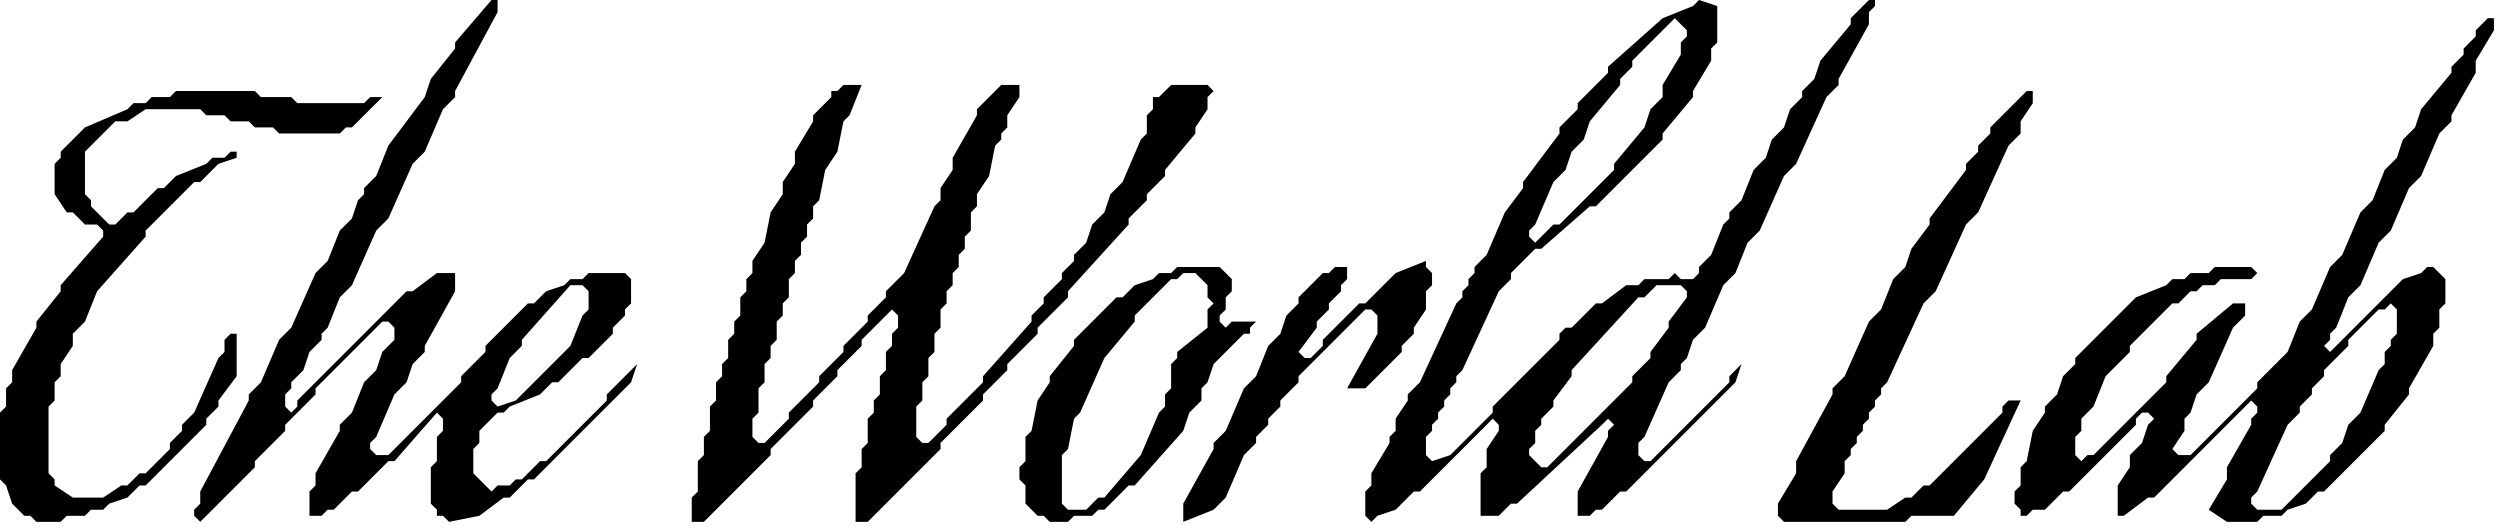
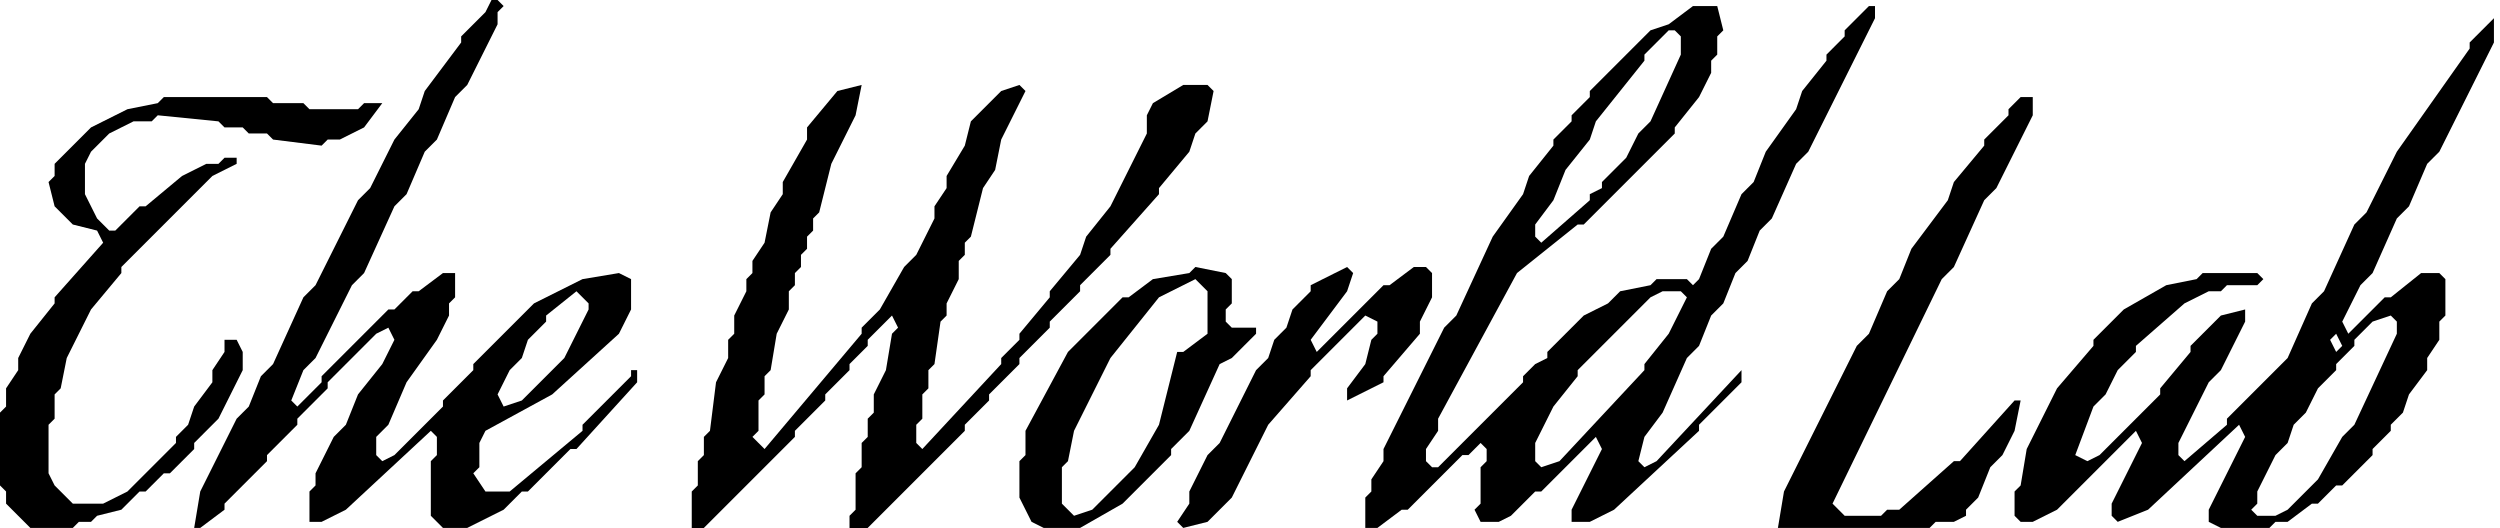
<svg xmlns="http://www.w3.org/2000/svg" width="412" height="87" viewBox="0 0 412 87">
-   <path fill="#000000" fill-rule="evenodd" d="M201,44 L194,44 L193,45 L191,45 L190,46 L187,47 L185,49 L184,49 L177,56 L177,57 L173,62 L173,63 L171,66 L170,71 L169,72 L169,76 L168,77 L168,79 L169,80 L169,83 L171,85 L172,85 L173,86 L176,86 L177,85 L180,85 L181,84 L182,84 L186,80 L187,80 L195,71 L196,68 L198,66 L198,64 L199,63 L200,60 L205,55 L206,55 L206,54 L207,53 L203,53 L202,54 L201,53 L201,52 L202,51 L202,49 L203,48 L203,46Z M197,45 L199,47 L199,49 L200,50 L199,51 L199,54 L194,58 L194,59 L193,60 L193,64 L192,65 L192,67 L191,68 L188,75 L182,82 L181,82 L179,84 L176,84 L175,83 L175,75 L176,74 L177,69 L178,68 L182,59 L187,53 L187,52 L193,46 L194,46 L195,45Z M235,43 L230,45 L225,50 L224,50 L218,56 L218,57 L216,59 L215,59 L214,58 L217,54 L217,53 L219,51 L219,50 L221,48 L221,47 L222,46 L222,44 L220,44 L219,45 L218,45 L214,49 L214,50 L212,52 L211,55 L209,57 L207,62 L205,64 L202,71 L200,73 L200,74 L195,83 L195,86 L200,84 L202,82 L205,75 L207,73 L207,72 L209,70 L209,69 L211,67 L211,66 L214,63 L214,62 L225,51 L226,51 L227,52 L227,55 L222,64 L225,64 L231,58 L231,57 L233,55 L233,54 L235,51 L235,48 L236,47 L236,45 L235,44Z M335,15 L334,15 L328,21 L328,22 L326,24 L326,25 L324,27 L324,28 L318,36 L318,37 L315,41 L314,44 L312,46 L310,51 L308,53 L304,62 L302,64 L302,65 L296,76 L296,78 L293,83 L293,85 L294,86 L314,86 L315,85 L322,85 L327,79 L333,66 L331,66 L330,67 L330,68 L318,80 L317,80 L315,82 L314,82 L311,84 L303,84 L302,83 L302,81 L304,78 L304,76 L305,75 L305,74 L306,73 L306,72 L307,71 L307,70 L308,69 L308,68 L309,67 L309,66 L310,65 L310,64 L311,63 L317,50 L319,48 L324,37 L326,35 L331,24 L333,22 L333,20 L335,17Z M63,16 L61,16 L60,17 L49,17 L48,16 L43,16 L42,15 L29,15 L28,16 L25,16 L24,17 L22,17 L21,18 L14,21 L10,25 L10,26 L9,27 L9,32 L11,35 L12,35 L14,37 L16,37 L17,38 L17,39 L10,47 L10,48 L6,53 L6,54 L2,61 L2,63 L1,64 L1,67 L0,68 L0,79 L1,80 L2,83 L4,85 L5,85 L6,86 L10,86 L11,85 L14,85 L15,84 L17,84 L18,83 L21,82 L23,80 L24,80 L34,70 L34,69 L36,67 L36,66 L39,62 L39,55 L38,55 L37,56 L37,58 L36,59 L32,68 L30,70 L30,71 L28,73 L28,74 L24,78 L23,78 L21,80 L20,80 L17,82 L12,82 L9,80 L9,79 L8,78 L8,67 L9,66 L9,63 L10,62 L10,60 L12,57 L12,55 L14,53 L16,48 L24,39 L24,38 L32,30 L33,30 L36,27 L39,26 L39,25 L38,25 L37,26 L35,26 L34,27 L29,29 L27,31 L26,31 L22,35 L21,35 L19,37 L18,37 L15,34 L15,33 L14,32 L14,25 L19,20 L21,20 L24,18 L33,18 L34,19 L37,19 L38,20 L41,20 L42,21 L45,21 L46,22 L56,22 L57,21 L58,21Z M200,15 L199,14 L193,14 L191,16 L190,16 L190,18 L189,19 L189,22 L188,23 L185,30 L183,32 L182,35 L180,37 L179,40 L177,42 L177,43 L175,45 L175,46 L172,49 L172,50 L170,52 L170,53 L162,62 L162,63 L156,69 L156,70 L153,73 L152,73 L151,72 L151,67 L152,66 L152,63 L153,62 L153,59 L154,58 L154,55 L155,54 L155,51 L156,50 L156,48 L157,47 L157,45 L158,44 L158,42 L159,41 L159,39 L160,38 L160,35 L161,34 L161,32 L163,29 L164,24 L165,23 L165,22 L166,21 L166,19 L168,16 L168,14 L165,14 L161,18 L161,19 L157,26 L157,28 L155,31 L155,33 L154,34 L149,45 L146,48 L146,49 L143,52 L143,53 L139,57 L139,58 L135,62 L135,63 L130,68 L130,69 L126,73 L125,73 L124,72 L124,69 L125,68 L125,64 L126,63 L126,60 L127,59 L127,57 L128,56 L128,53 L129,52 L129,50 L130,49 L130,46 L131,45 L131,43 L132,42 L132,40 L133,39 L133,37 L134,36 L134,34 L135,33 L136,28 L138,25 L139,20 L140,19 L142,14 L139,14 L138,15 L137,15 L137,16 L134,19 L134,20 L131,25 L131,27 L129,30 L129,32 L127,35 L126,40 L124,43 L124,45 L123,46 L123,48 L122,49 L122,52 L121,53 L121,55 L120,56 L120,59 L119,60 L119,62 L118,63 L118,66 L117,67 L117,71 L116,72 L116,75 L115,76 L115,81 L114,82 L114,86 L116,86 L127,75 L127,74 L134,67 L134,66 L138,62 L138,61 L142,57 L142,56 L147,51 L148,52 L148,54 L147,55 L147,57 L146,58 L146,61 L145,62 L145,65 L144,66 L144,68 L143,69 L143,73 L142,74 L142,77 L141,78 L141,86 L143,86 L155,74 L155,73 L162,66 L162,65 L166,61 L166,60 L171,55 L171,54 L176,49 L176,48 L186,37 L186,36 L189,33 L189,32 L192,29 L192,28 L197,22 L197,21 L199,18 L199,16Z M411,3 L410,3 L408,5 L408,6 L406,8 L406,9 L404,11 L404,12 L399,18 L398,21 L396,23 L395,26 L393,28 L391,33 L389,35 L386,42 L384,44 L381,51 L379,53 L377,58 L372,63 L372,64 L361,75 L359,75 L358,74 L360,71 L360,69 L361,68 L362,65 L364,63 L368,54 L370,52 L370,50 L368,50 L362,55 L362,56 L357,62 L357,63 L345,75 L344,75 L343,76 L342,75 L342,72 L343,71 L343,69 L345,67 L347,62 L351,58 L351,57 L358,50 L359,50 L361,48 L362,48 L363,47 L365,47 L366,46 L371,46 L372,45 L371,44 L365,44 L364,45 L361,45 L360,46 L358,46 L357,47 L352,49 L342,59 L342,60 L340,62 L339,65 L337,67 L337,68 L335,71 L334,76 L333,77 L333,80 L332,81 L332,83 L333,84 L333,85 L334,85 L335,84 L337,84 L340,81 L341,81 L352,70 L352,69 L353,68 L354,68 L355,69 L354,70 L353,73 L351,75 L351,77 L349,80 L349,85 L350,85 L354,82 L355,82 L371,66 L372,67 L372,68 L371,69 L371,70 L367,77 L367,79 L364,84 L367,86 L372,86 L373,85 L376,85 L377,84 L380,83 L382,81 L383,81 L393,71 L393,70 L397,65 L397,64 L401,57 L401,55 L402,54 L402,51 L403,50 L403,46 L401,44 L400,44 L399,45 L396,46 L385,57 L384,56 L384,55 L385,54 L387,49 L389,47 L392,40 L394,38 L397,31 L399,29 L402,22 L404,20 L404,19 L408,12 L408,10 L411,5Z M383,57 L384,56 L385,57 L384,58Z M394,50 L395,51 L395,55 L394,56 L394,57 L393,58 L393,60 L392,61 L389,68 L387,70 L386,73 L384,75 L384,76 L376,84 L372,84 L371,83 L371,82 L372,81 L377,70 L379,68 L379,67 L381,65 L381,64 L383,62 L383,61 L387,57 L387,56 L392,51 L393,51Z M309,0 L308,0 L305,3 L305,4 L300,10 L299,13 L297,15 L297,16 L295,18 L294,21 L292,23 L291,26 L289,28 L287,33 L285,35 L285,36 L284,37 L282,42 L280,44 L280,45 L279,46 L277,46 L276,45 L275,46 L271,46 L270,47 L268,47 L264,50 L263,50 L259,54 L258,54 L257,55 L257,56 L246,67 L246,68 L239,75 L236,76 L235,75 L235,72 L236,71 L236,70 L237,69 L237,68 L238,67 L238,66 L239,65 L239,64 L240,63 L240,62 L241,61 L247,48 L249,46 L249,45 L253,41 L254,41 L262,34 L263,34 L274,23 L274,22 L279,16 L279,15 L282,10 L282,8 L283,7 L283,1 L280,0 L279,1 L274,3 L265,11 L265,12 L260,17 L260,18 L257,21 L257,22 L251,30 L251,31 L248,35 L245,42 L243,44 L243,45 L242,46 L242,47 L241,48 L241,49 L240,50 L234,63 L232,65 L232,66 L230,69 L230,71 L229,72 L229,73 L226,78 L226,80 L225,81 L225,85 L226,86 L227,85 L230,84 L233,81 L234,81 L246,69 L247,70 L247,71 L245,74 L245,77 L244,78 L244,85 L247,85 L249,83 L250,83 L264,70 L265,71 L265,72 L260,81 L260,85 L262,85 L263,84 L264,84 L267,81 L268,81 L286,63 L287,60 L285,62 L285,63 L272,76 L271,76 L270,75 L270,73 L271,72 L275,63 L277,61 L277,60 L278,59 L279,56 L281,54 L284,47 L286,45 L288,40 L290,38 L294,29 L296,27 L301,16 L303,14 L303,13 L308,4 L308,2 L309,1Z M264,70 L265,69 L266,70 L265,71Z M277,47 L278,48 L278,49 L275,53 L275,54 L272,58 L272,59 L269,62 L269,63 L255,77 L254,77 L252,75 L252,74 L253,73 L253,71 L254,70 L254,69 L256,67 L256,66 L259,62 L259,61 L270,49 L271,49 L273,47Z M276,3 L278,5 L278,6 L277,7 L277,9 L274,14 L274,16 L272,18 L271,21 L266,27 L266,28 L257,37 L256,37 L253,40 L252,39 L252,38 L253,37 L256,30 L258,28 L259,25 L261,23 L262,20 L267,14 L267,13 L269,11 L269,10Z M82,0 L81,0 L75,7 L75,8 L71,13 L70,16 L64,24 L62,29 L60,31 L60,32 L59,33 L58,36 L56,38 L54,43 L52,45 L48,54 L46,56 L43,63 L41,65 L41,66 L33,81 L33,83 L32,84 L32,85 L33,86 L42,77 L42,76 L47,71 L47,70 L52,65 L52,64 L63,53 L64,53 L65,54 L65,56 L63,58 L62,61 L60,63 L58,68 L56,70 L56,71 L52,78 L52,80 L51,81 L51,85 L53,85 L54,84 L55,84 L58,81 L59,81 L64,76 L65,76 L72,68 L73,69 L73,71 L72,72 L72,76 L71,77 L71,83 L72,84 L72,85 L73,85 L74,86 L79,85 L83,82 L84,82 L87,79 L88,79 L104,63 L105,60 L100,65 L100,66 L90,76 L89,76 L86,79 L85,79 L84,80 L82,80 L81,81 L78,78 L78,74 L79,73 L79,71 L82,68 L83,68 L84,67 L89,65 L91,63 L92,63 L96,59 L97,59 L101,55 L101,54 L103,52 L103,51 L104,50 L104,46 L103,45 L97,45 L96,46 L94,46 L93,47 L90,48 L88,50 L87,50 L80,57 L80,58 L76,62 L76,63 L64,75 L62,75 L61,74 L61,73 L62,72 L65,65 L67,63 L68,60 L70,58 L70,57 L75,48 L75,45 L72,45 L68,48 L67,48 L49,66 L49,67 L48,68 L47,67 L47,65 L48,64 L48,63 L50,61 L51,58 L53,56 L53,55 L54,54 L56,49 L58,47 L62,38 L64,36 L68,27 L70,25 L73,18 L75,16 L75,15 L82,2Z M96,47 L97,48 L97,51 L96,52 L94,57 L85,66 L82,67 L81,66 L81,65 L82,64 L84,59 L86,57 L86,56 L94,47Z" />
+   <path fill="#000000" fill-rule="evenodd" d="M 235,44 L 233,44 L 229,47 L 228,47 L 217,58 L 216,56 L 222,48 L 223,45 L 222,44 L 216,47 L 216,48 L 213,51 L 212,54 L 210,56 L 209,59 L 207,61 L 201,73 L 199,75 L 196,81 L 196,83 L 194,86 L 195,87 L 199,86 L 203,82 L 209,70 L 216,62 L 216,61 L 225,52 L 227,53 L 227,55 L 226,56 L 225,60 L 222,64 L 222,66 L 228,63 L 228,62 L 234,55 L 234,53 L 236,49 L 236,45 Z M 202,45 L 197,44 L 196,45 L 190,46 L 186,49 L 185,49 L 176,58 L 169,71 L 169,75 L 168,76 L 168,82 L 170,86 L 172,87 L 178,87 L 185,83 L 193,75 L 193,74 L 196,71 L 201,60 L 203,59 L 207,55 L 207,54 L 203,54 L 202,53 L 202,51 L 203,50 L 203,46 Z M 197,46 L 199,48 L 199,55 L 195,58 L 194,58 L 191,70 L 187,77 L 180,84 L 177,85 L 175,83 L 175,77 L 176,76 L 177,71 L 183,59 L 191,49 Z M 335,16 L 333,16 L 331,18 L 331,19 L 327,23 L 327,24 L 322,30 L 321,33 L 315,41 L 313,46 L 311,48 L 308,55 L 306,57 L 294,81 L 293,87 L 318,87 L 319,86 L 322,86 L 324,85 L 324,84 L 326,82 L 328,77 L 330,75 L 332,71 L 333,66 L 332,66 L 323,76 L 322,76 L 313,84 L 311,84 L 310,85 L 304,85 L 302,83 L 320,46 L 322,44 L 327,33 L 329,31 L 335,19 Z M 63,17 L 60,17 L 59,18 L 51,18 L 50,17 L 45,17 L 44,16 L 27,16 L 26,17 L 21,18 L 15,21 L 9,27 L 9,29 L 8,30 L 9,34 L 12,37 L 16,38 L 17,40 L 9,49 L 9,50 L 5,55 L 3,59 L 3,61 L 1,64 L 1,67 L 0,68 L 0,80 L 1,81 L 1,83 L 5,87 L 12,87 L 13,86 L 15,86 L 16,85 L 20,84 L 23,81 L 24,81 L 27,78 L 28,78 L 32,74 L 32,73 L 36,69 L 40,61 L 40,58 L 39,56 L 37,56 L 37,58 L 35,61 L 35,63 L 32,67 L 31,70 L 29,72 L 29,73 L 21,81 L 17,83 L 12,83 L 9,80 L 8,78 L 8,70 L 9,69 L 9,65 L 10,64 L 11,59 L 15,51 L 20,45 L 20,44 L 35,29 L 39,27 L 39,26 L 37,26 L 36,27 L 34,27 L 30,29 L 24,34 L 23,34 L 19,38 L 18,38 L 16,36 L 14,32 L 14,27 L 15,25 L 18,22 L 22,20 L 25,20 L 26,19 L 36,20 L 37,21 L 40,21 L 41,22 L 44,22 L 45,23 L 53,24 L 54,23 L 56,23 L 60,21 Z M 200,15 L 199,14 L 195,14 L 190,17 L 189,19 L 189,22 L 183,34 L 179,39 L 178,42 L 173,48 L 173,49 L 168,55 L 168,56 L 165,59 L 165,60 L 152,74 L 151,73 L 151,70 L 152,69 L 152,65 L 153,64 L 153,61 L 154,60 L 155,53 L 156,52 L 156,50 L 158,46 L 158,43 L 159,42 L 159,40 L 160,39 L 162,31 L 164,28 L 165,23 L 169,15 L 168,14 L 165,15 L 160,20 L 159,24 L 156,29 L 156,31 L 154,34 L 154,36 L 151,42 L 149,44 L 145,51 L 142,54 L 142,55 L 126,74 L 124,72 L 125,71 L 125,66 L 126,65 L 126,62 L 127,61 L 128,55 L 130,51 L 130,48 L 131,47 L 131,45 L 132,44 L 132,42 L 133,41 L 133,39 L 134,38 L 134,36 L 135,35 L 137,27 L 141,19 L 142,14 L 138,15 L 133,21 L 133,23 L 129,30 L 129,32 L 127,35 L 126,40 L 124,43 L 124,45 L 123,46 L 123,48 L 121,52 L 121,55 L 120,56 L 120,59 L 118,63 L 117,71 L 116,72 L 116,75 L 115,76 L 115,80 L 114,81 L 114,88 L 115,88 L 131,72 L 131,71 L 136,66 L 136,65 L 140,61 L 140,60 L 143,57 L 143,56 L 147,52 L 148,54 L 147,55 L 146,61 L 144,65 L 144,68 L 143,69 L 143,72 L 142,73 L 142,77 L 141,78 L 141,84 L 140,85 L 140,87 L 142,88 L 159,71 L 159,70 L 163,66 L 163,65 L 168,60 L 168,59 L 173,54 L 173,53 L 178,48 L 178,47 L 183,42 L 183,41 L 191,32 L 191,31 L 196,25 L 197,22 L 199,20 Z M 411,3 L 407,7 L 407,8 L 395,25 L 390,35 L 388,37 L 383,48 L 381,50 L 377,59 L 367,69 L 367,70 L 360,76 L 359,75 L 359,73 L 364,63 L 366,61 L 370,53 L 370,51 L 366,52 L 361,57 L 361,58 L 356,64 L 356,65 L 346,75 L 344,76 L 342,75 L 345,67 L 347,65 L 349,61 L 352,58 L 352,57 L 360,50 L 364,48 L 366,48 L 367,47 L 372,47 L 373,46 L 372,45 L 363,45 L 362,46 L 357,47 L 350,51 L 345,56 L 345,57 L 339,64 L 334,74 L 333,80 L 332,81 L 332,85 L 333,86 L 335,86 L 339,84 L 352,71 L 353,73 L 348,83 L 348,85 L 349,86 L 354,84 L 369,70 L 370,72 L 364,84 L 364,86 L 366,87 L 374,87 L 375,86 L 377,86 L 381,83 L 382,83 L 385,80 L 386,80 L 391,75 L 391,74 L 394,71 L 394,70 L 396,68 L 397,65 L 400,61 L 400,59 L 402,56 L 402,53 L 403,52 L 403,46 L 402,45 L 399,45 L 394,49 L 393,49 L 387,55 L 386,53 L 389,47 L 391,45 L 395,36 L 397,34 L 400,27 L 402,25 L 411,7 Z M 384,56 L 385,55 L 386,57 L 385,58 Z M 394,52 L 395,53 L 395,55 L 388,70 L 386,72 L 382,79 L 377,84 L 375,85 L 372,85 L 371,84 L 372,83 L 372,81 L 375,75 L 377,73 L 378,70 L 380,68 L 382,64 L 385,61 L 385,60 L 388,57 L 388,56 L 391,53 Z M 309,1 L 308,1 L 304,5 L 304,6 L 301,9 L 301,10 L 297,15 L 296,18 L 291,25 L 289,30 L 287,32 L 284,39 L 282,41 L 280,46 L 279,47 L 278,46 L 273,46 L 272,47 L 267,48 L 265,50 L 261,52 L 255,58 L 255,59 L 253,60 L 251,62 L 251,63 L 237,77 L 236,77 L 235,76 L 235,74 L 237,71 L 237,69 L 250,45 L 260,37 L 261,37 L 276,22 L 276,21 L 280,16 L 282,12 L 282,10 L 283,9 L 283,6 L 284,5 L 283,1 L 279,1 L 275,4 L 272,5 L 262,15 L 262,16 L 259,19 L 259,20 L 256,23 L 256,24 L 252,29 L 251,32 L 246,39 L 240,52 L 238,54 L 228,74 L 228,76 L 226,79 L 226,81 L 225,82 L 225,87 L 227,87 L 231,84 L 232,84 L 241,75 L 242,75 L 244,73 L 245,74 L 245,76 L 244,77 L 244,83 L 243,84 L 244,86 L 247,86 L 249,85 L 253,81 L 254,81 L 263,72 L 264,74 L 259,84 L 259,86 L 262,86 L 266,84 L 280,71 L 280,70 L 287,63 L 287,61 L 273,76 L 271,77 L 270,76 L 271,72 L 274,68 L 278,59 L 280,57 L 282,52 L 284,50 L 286,45 L 288,43 L 290,38 L 292,36 L 296,27 L 298,25 L 309,3 Z M 277,48 L 278,49 L 275,55 L 271,60 L 271,61 L 257,76 L 254,77 L 253,76 L 253,73 L 256,67 L 260,62 L 260,61 L 272,49 L 274,48 Z M 276,5 L 277,6 L 277,9 L 272,20 L 270,22 L 268,26 L 264,30 L 264,31 L 262,32 L 262,33 L 254,40 L 253,39 L 253,37 L 256,33 L 258,28 L 262,23 L 263,20 L 271,10 L 271,9 L 275,5 Z M 82,0 L 81,0 L 80,2 L 76,6 L 76,7 L 70,15 L 69,18 L 65,23 L 61,31 L 59,33 L 52,47 L 50,49 L 45,60 L 43,62 L 41,67 L 39,69 L 33,81 L 32,87 L 33,87 L 37,84 L 37,83 L 44,76 L 44,75 L 49,70 L 49,69 L 54,64 L 54,63 L 62,55 L 64,54 L 65,56 L 63,60 L 59,65 L 57,70 L 55,72 L 52,78 L 52,80 L 51,81 L 51,86 L 53,86 L 57,84 L 71,71 L 72,72 L 72,75 L 71,76 L 71,85 L 73,87 L 77,87 L 83,84 L 86,81 L 87,81 L 94,74 L 95,74 L 105,63 L 105,61 L 104,61 L 104,62 L 96,70 L 96,71 L 84,81 L 80,81 L 78,78 L 79,77 L 79,73 L 80,71 L 91,65 L 102,55 L 104,51 L 104,46 L 102,45 L 96,46 L 88,50 L 78,60 L 78,61 L 73,66 L 73,67 L 65,75 L 63,76 L 62,75 L 62,72 L 64,70 L 67,63 L 72,56 L 74,52 L 74,50 L 75,49 L 75,45 L 73,45 L 69,48 L 68,48 L 65,51 L 64,51 L 53,62 L 53,63 L 49,67 L 48,66 L 50,61 L 52,59 L 58,47 L 60,45 L 65,34 L 67,32 L 70,25 L 72,23 L 75,16 L 77,14 L 82,4 L 82,2 L 83,1 Z M 95,48 L 97,50 L 97,51 L 93,59 L 86,66 L 83,67 L 82,65 L 84,61 L 86,59 L 87,56 L 90,53 L 90,52 Z" />
</svg>
